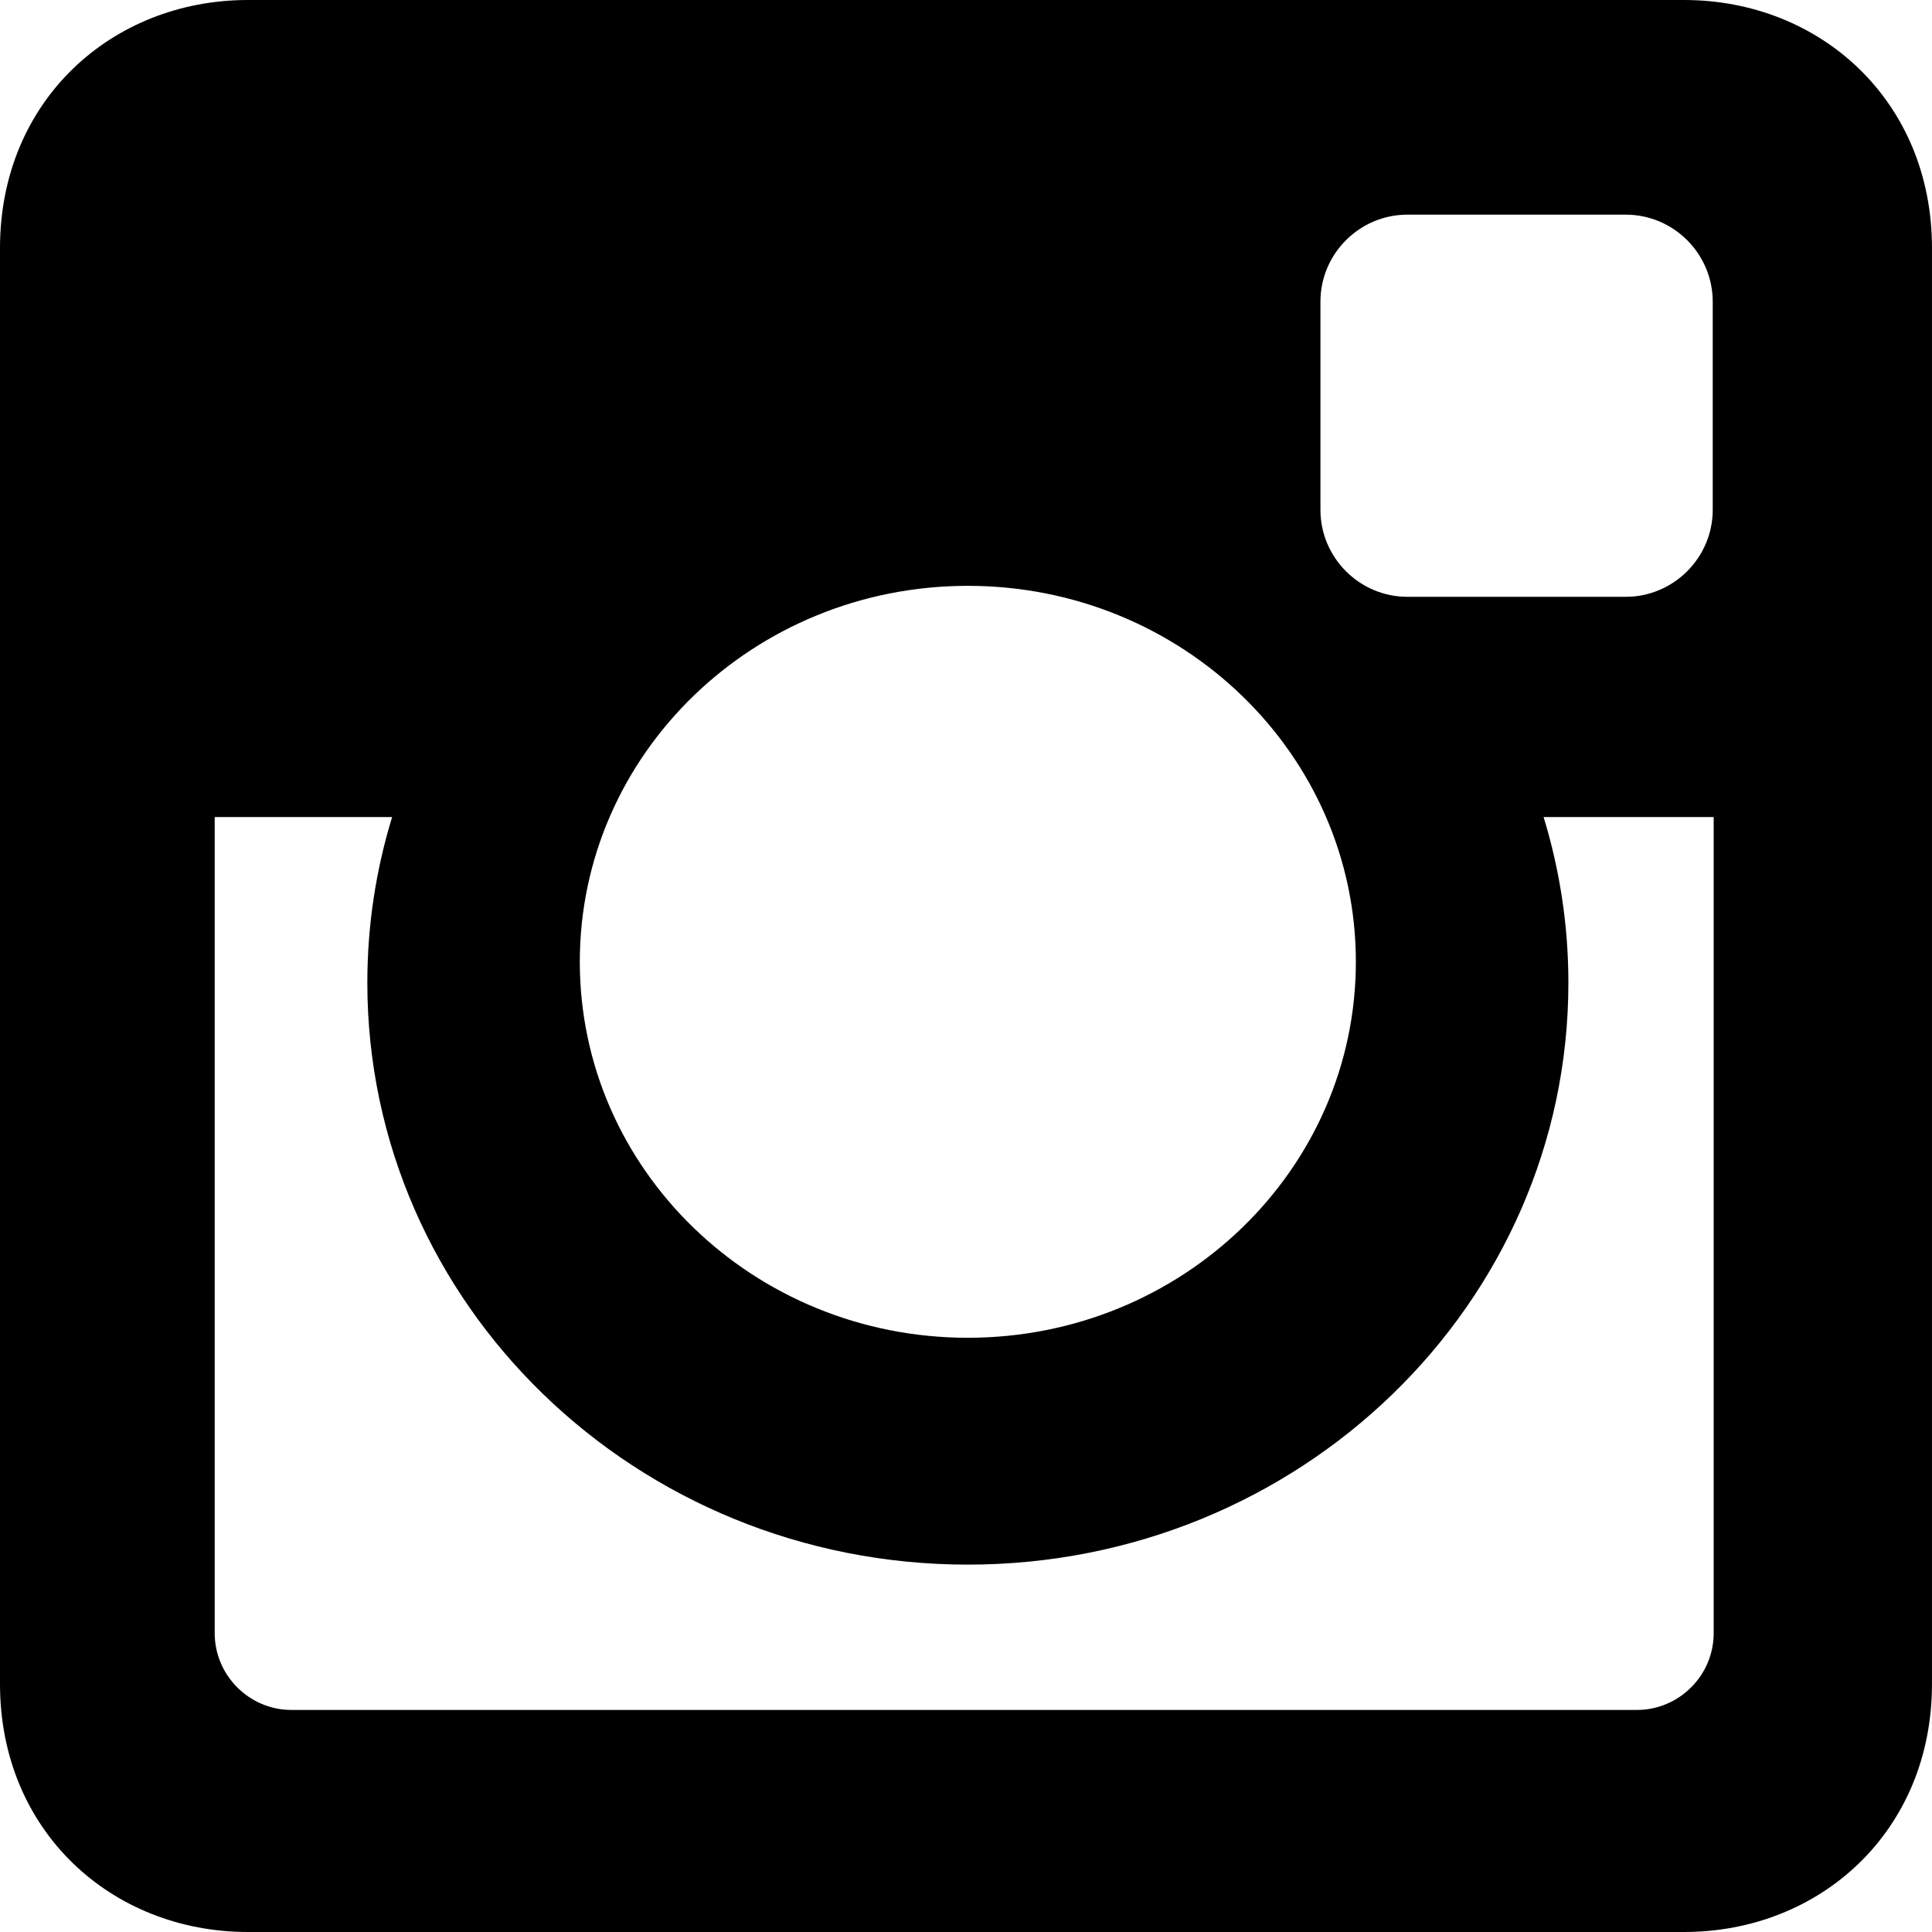
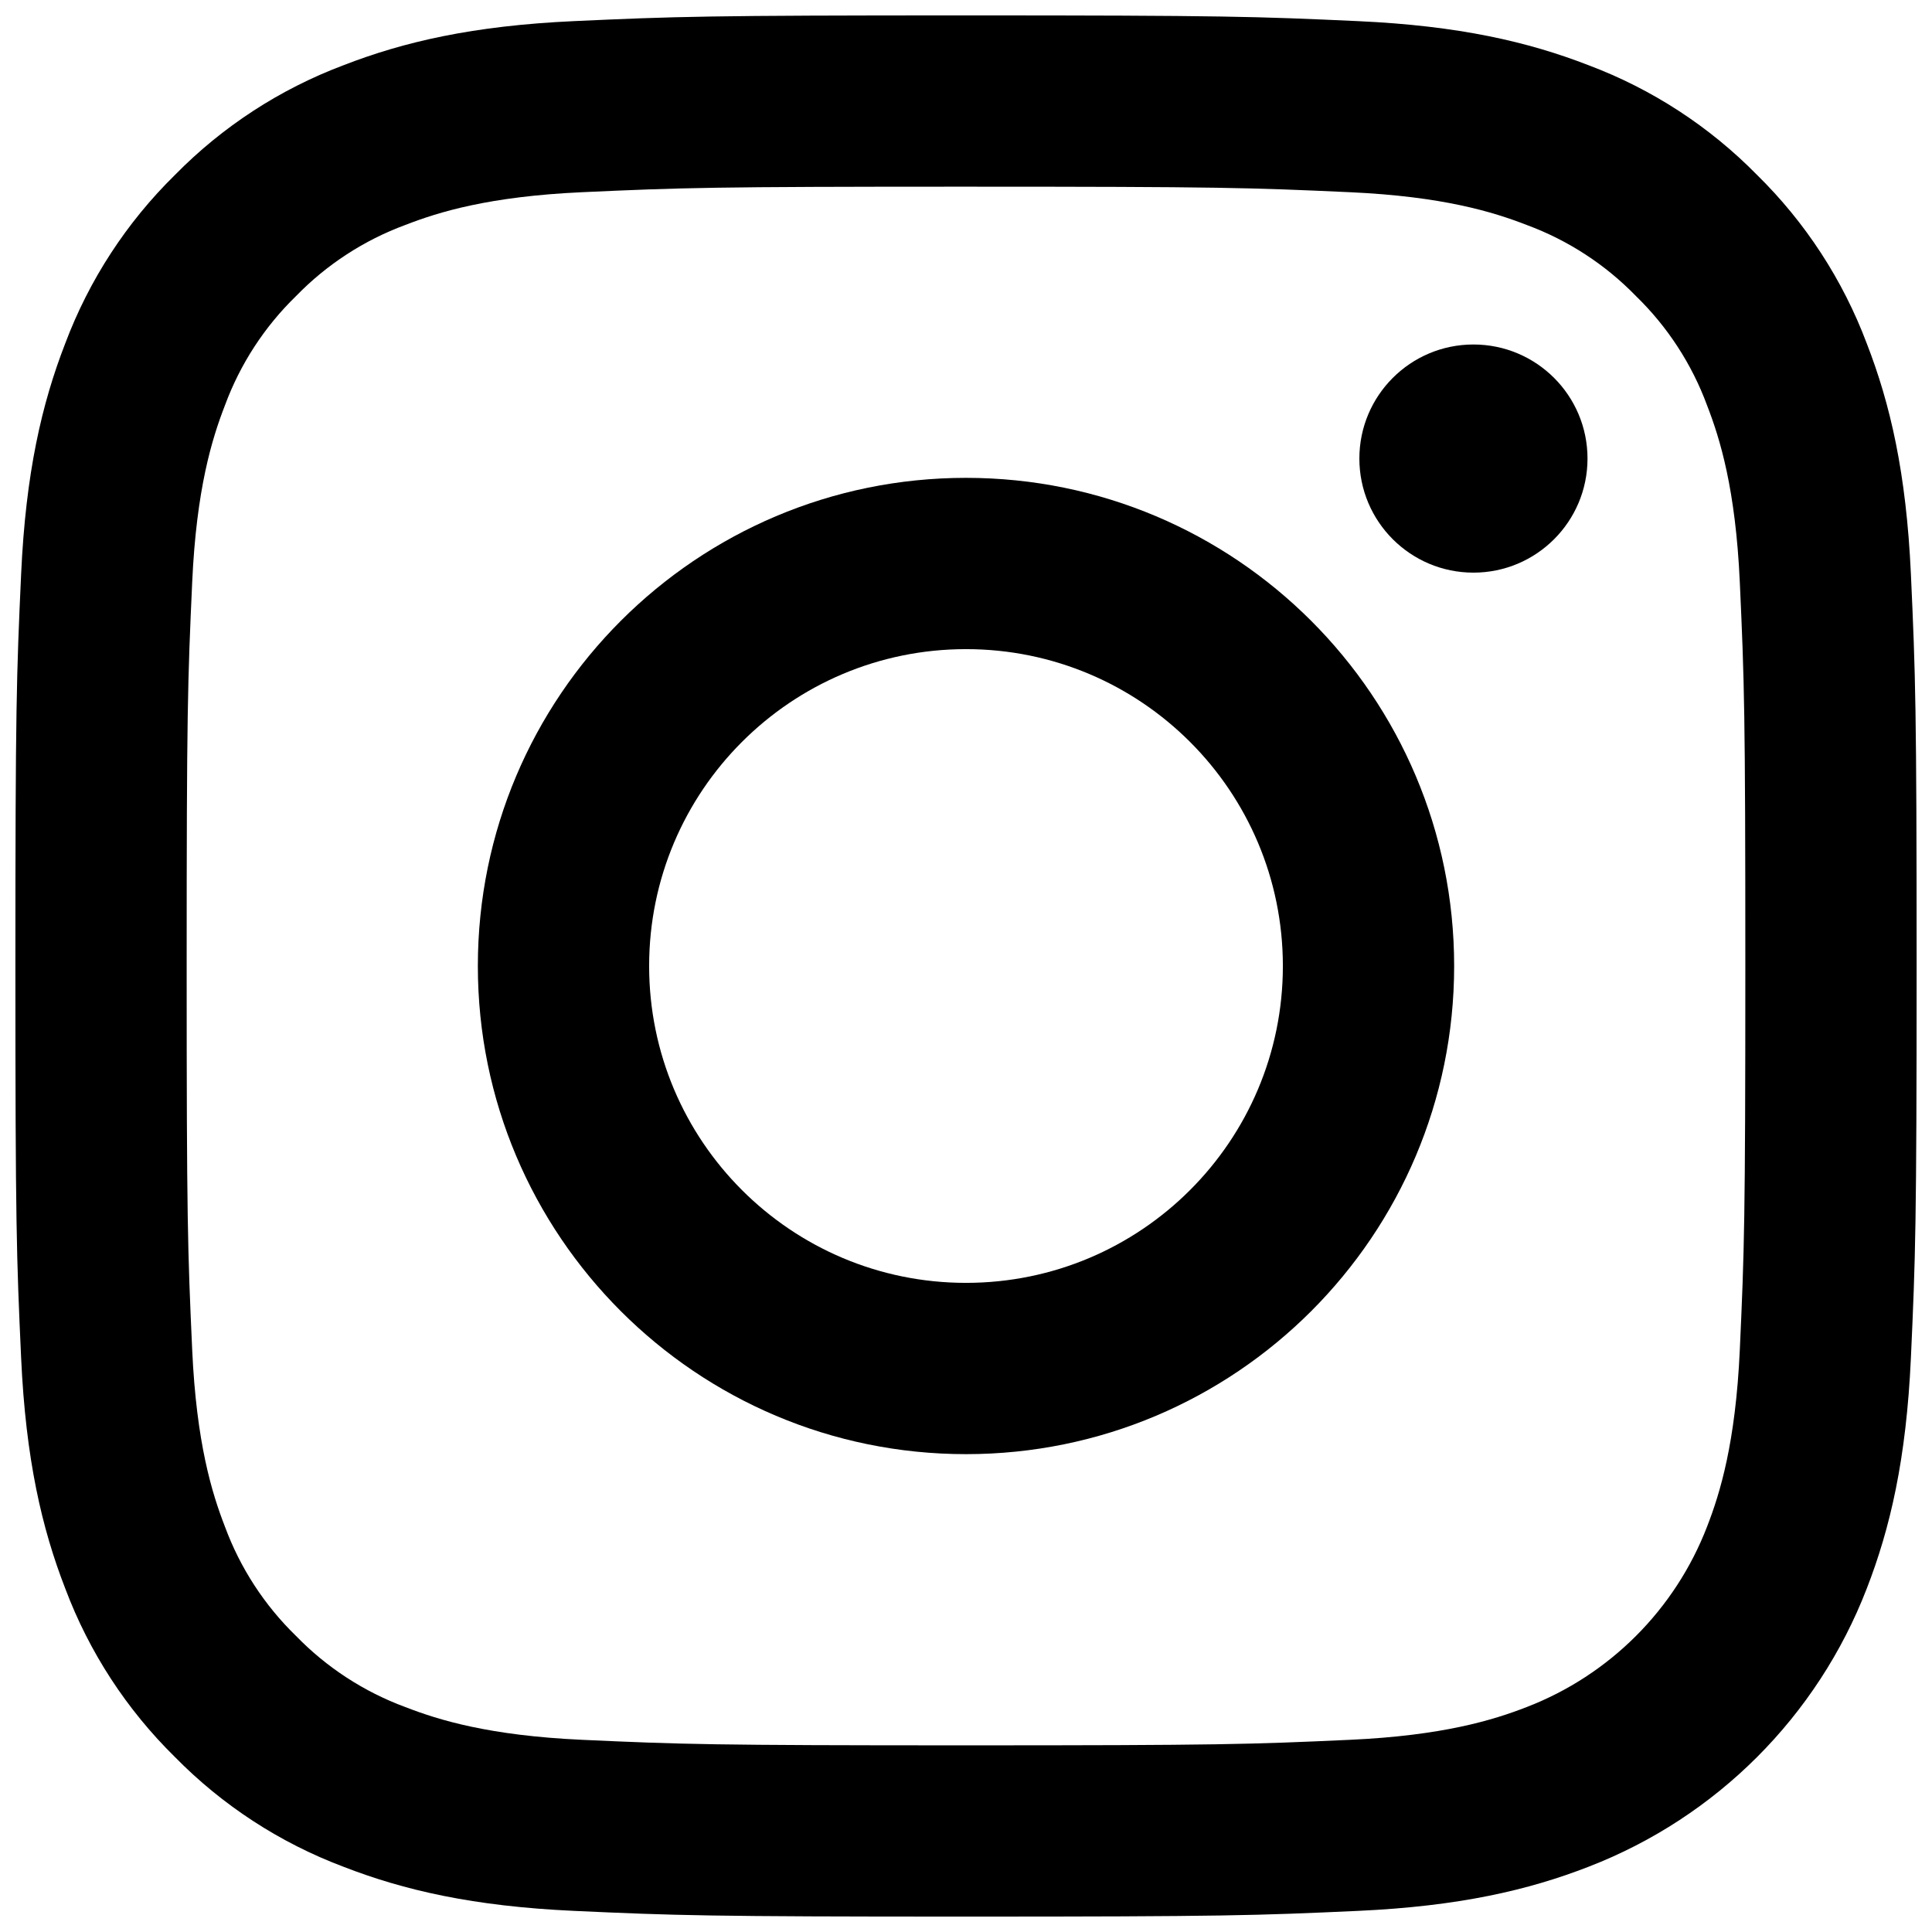
- <svg xmlns="http://www.w3.org/2000/svg" version="1.1" id="Capa_1" x="0px" y="0px" width="16px" height="16px" viewBox="0 0 97.395 97.395" style="enable-background:new 0 0 97.395 97.395;" xml:space="preserve">
-   <g>
-     <path d="M12.501,0h72.393c6.875,0,12.5,5.09,12.5,12.5v72.395c0,7.41-5.625,12.5-12.5,12.5H12.501C5.624,97.395,0,92.305,0,84.895   V12.5C0,5.09,5.624,0,12.501,0L12.501,0z M70.948,10.821c-2.412,0-4.383,1.972-4.383,4.385v10.495c0,2.412,1.971,4.385,4.383,4.385   h11.008c2.412,0,4.385-1.973,4.385-4.385V15.206c0-2.413-1.973-4.385-4.385-4.385H70.948L70.948,10.821z M86.387,41.188h-8.572   c0.811,2.648,1.25,5.453,1.25,8.355c0,16.2-13.556,29.332-30.275,29.332c-16.718,0-30.272-13.132-30.272-29.332   c0-2.904,0.438-5.708,1.25-8.355h-8.945v41.141c0,2.129,1.742,3.872,3.872,3.872h67.822c2.13,0,3.872-1.742,3.872-3.872V41.188   H86.387z M48.789,29.533c-10.802,0-19.56,8.485-19.56,18.953c0,10.468,8.758,18.953,19.56,18.953   c10.803,0,19.562-8.485,19.562-18.953C68.351,38.018,59.593,29.533,48.789,29.533z" fill="#000000" />
-   </g>
+ <svg xmlns="http://www.w3.org/2000/svg" viewBox="0 0 512 512">
+   <path d="M256 49.471c67.266 0 75.233.257 101.8 1.469 24.562 1.121 37.9 5.224 46.778 8.674a78.052 78.052 0 0 1 28.966 18.845 78.052 78.052 0 0 1 18.845 28.966c3.45 8.877 7.554 22.216 8.674 46.778 1.212 26.565 1.469 34.532 1.469 101.8s-.257 75.233-1.469 101.8c-1.121 24.562-5.225 37.9-8.674 46.778a83.427 83.427 0 0 1-47.811 47.811c-8.877 3.45-22.216 7.554-46.778 8.674-26.56 1.212-34.527 1.469-101.8 1.469s-75.237-.257-101.8-1.469c-24.562-1.121-37.9-5.225-46.778-8.674a78.051 78.051 0 0 1-28.966-18.845 78.053 78.053 0 0 1-18.845-28.966c-3.45-8.877-7.554-22.216-8.674-46.778-1.212-26.564-1.469-34.532-1.469-101.8s.257-75.233 1.469-101.8c1.121-24.562 5.224-37.9 8.674-46.778a78.052 78.052 0 0 1 18.847-28.967 78.053 78.053 0 0 1 28.966-18.845c8.877-3.45 22.216-7.554 46.778-8.674 26.565-1.212 34.532-1.469 101.8-1.469m0-45.391c-68.418 0-77 .29-103.866 1.516-26.815 1.224-45.127 5.482-61.151 11.71a123.488 123.488 0 0 0-44.62 29.057A123.488 123.488 0 0 0 17.3 90.982c-6.223 16.025-10.481 34.337-11.7 61.152C4.369 179 4.079 187.582 4.079 256s.29 77 1.521 103.866c1.224 26.815 5.482 45.127 11.71 61.151a123.489 123.489 0 0 0 29.057 44.62 123.486 123.486 0 0 0 44.62 29.057c16.025 6.228 34.337 10.486 61.151 11.71 26.87 1.226 35.449 1.516 103.866 1.516s77-.29 103.866-1.516c26.815-1.224 45.127-5.482 61.151-11.71a128.817 128.817 0 0 0 73.677-73.677c6.228-16.025 10.486-34.337 11.71-61.151 1.226-26.87 1.516-35.449 1.516-103.866s-.29-77-1.516-103.866c-1.224-26.815-5.482-45.127-11.71-61.151a123.486 123.486 0 0 0-29.057-44.62A123.487 123.487 0 0 0 421.018 17.3c-16.025-6.223-34.337-10.481-61.152-11.7C333 4.369 324.418 4.079 256 4.079z" />
+   <path d="M256 126.635A129.365 129.365 0 1 0 385.365 256 129.365 129.365 0 0 0 256 126.635zm0 213.338A83.973 83.973 0 1 1 339.974 256 83.974 83.974 0 0 1 256 339.973z" />
+   <circle cx="390.476" cy="121.524" r="30.23" />
</svg>
